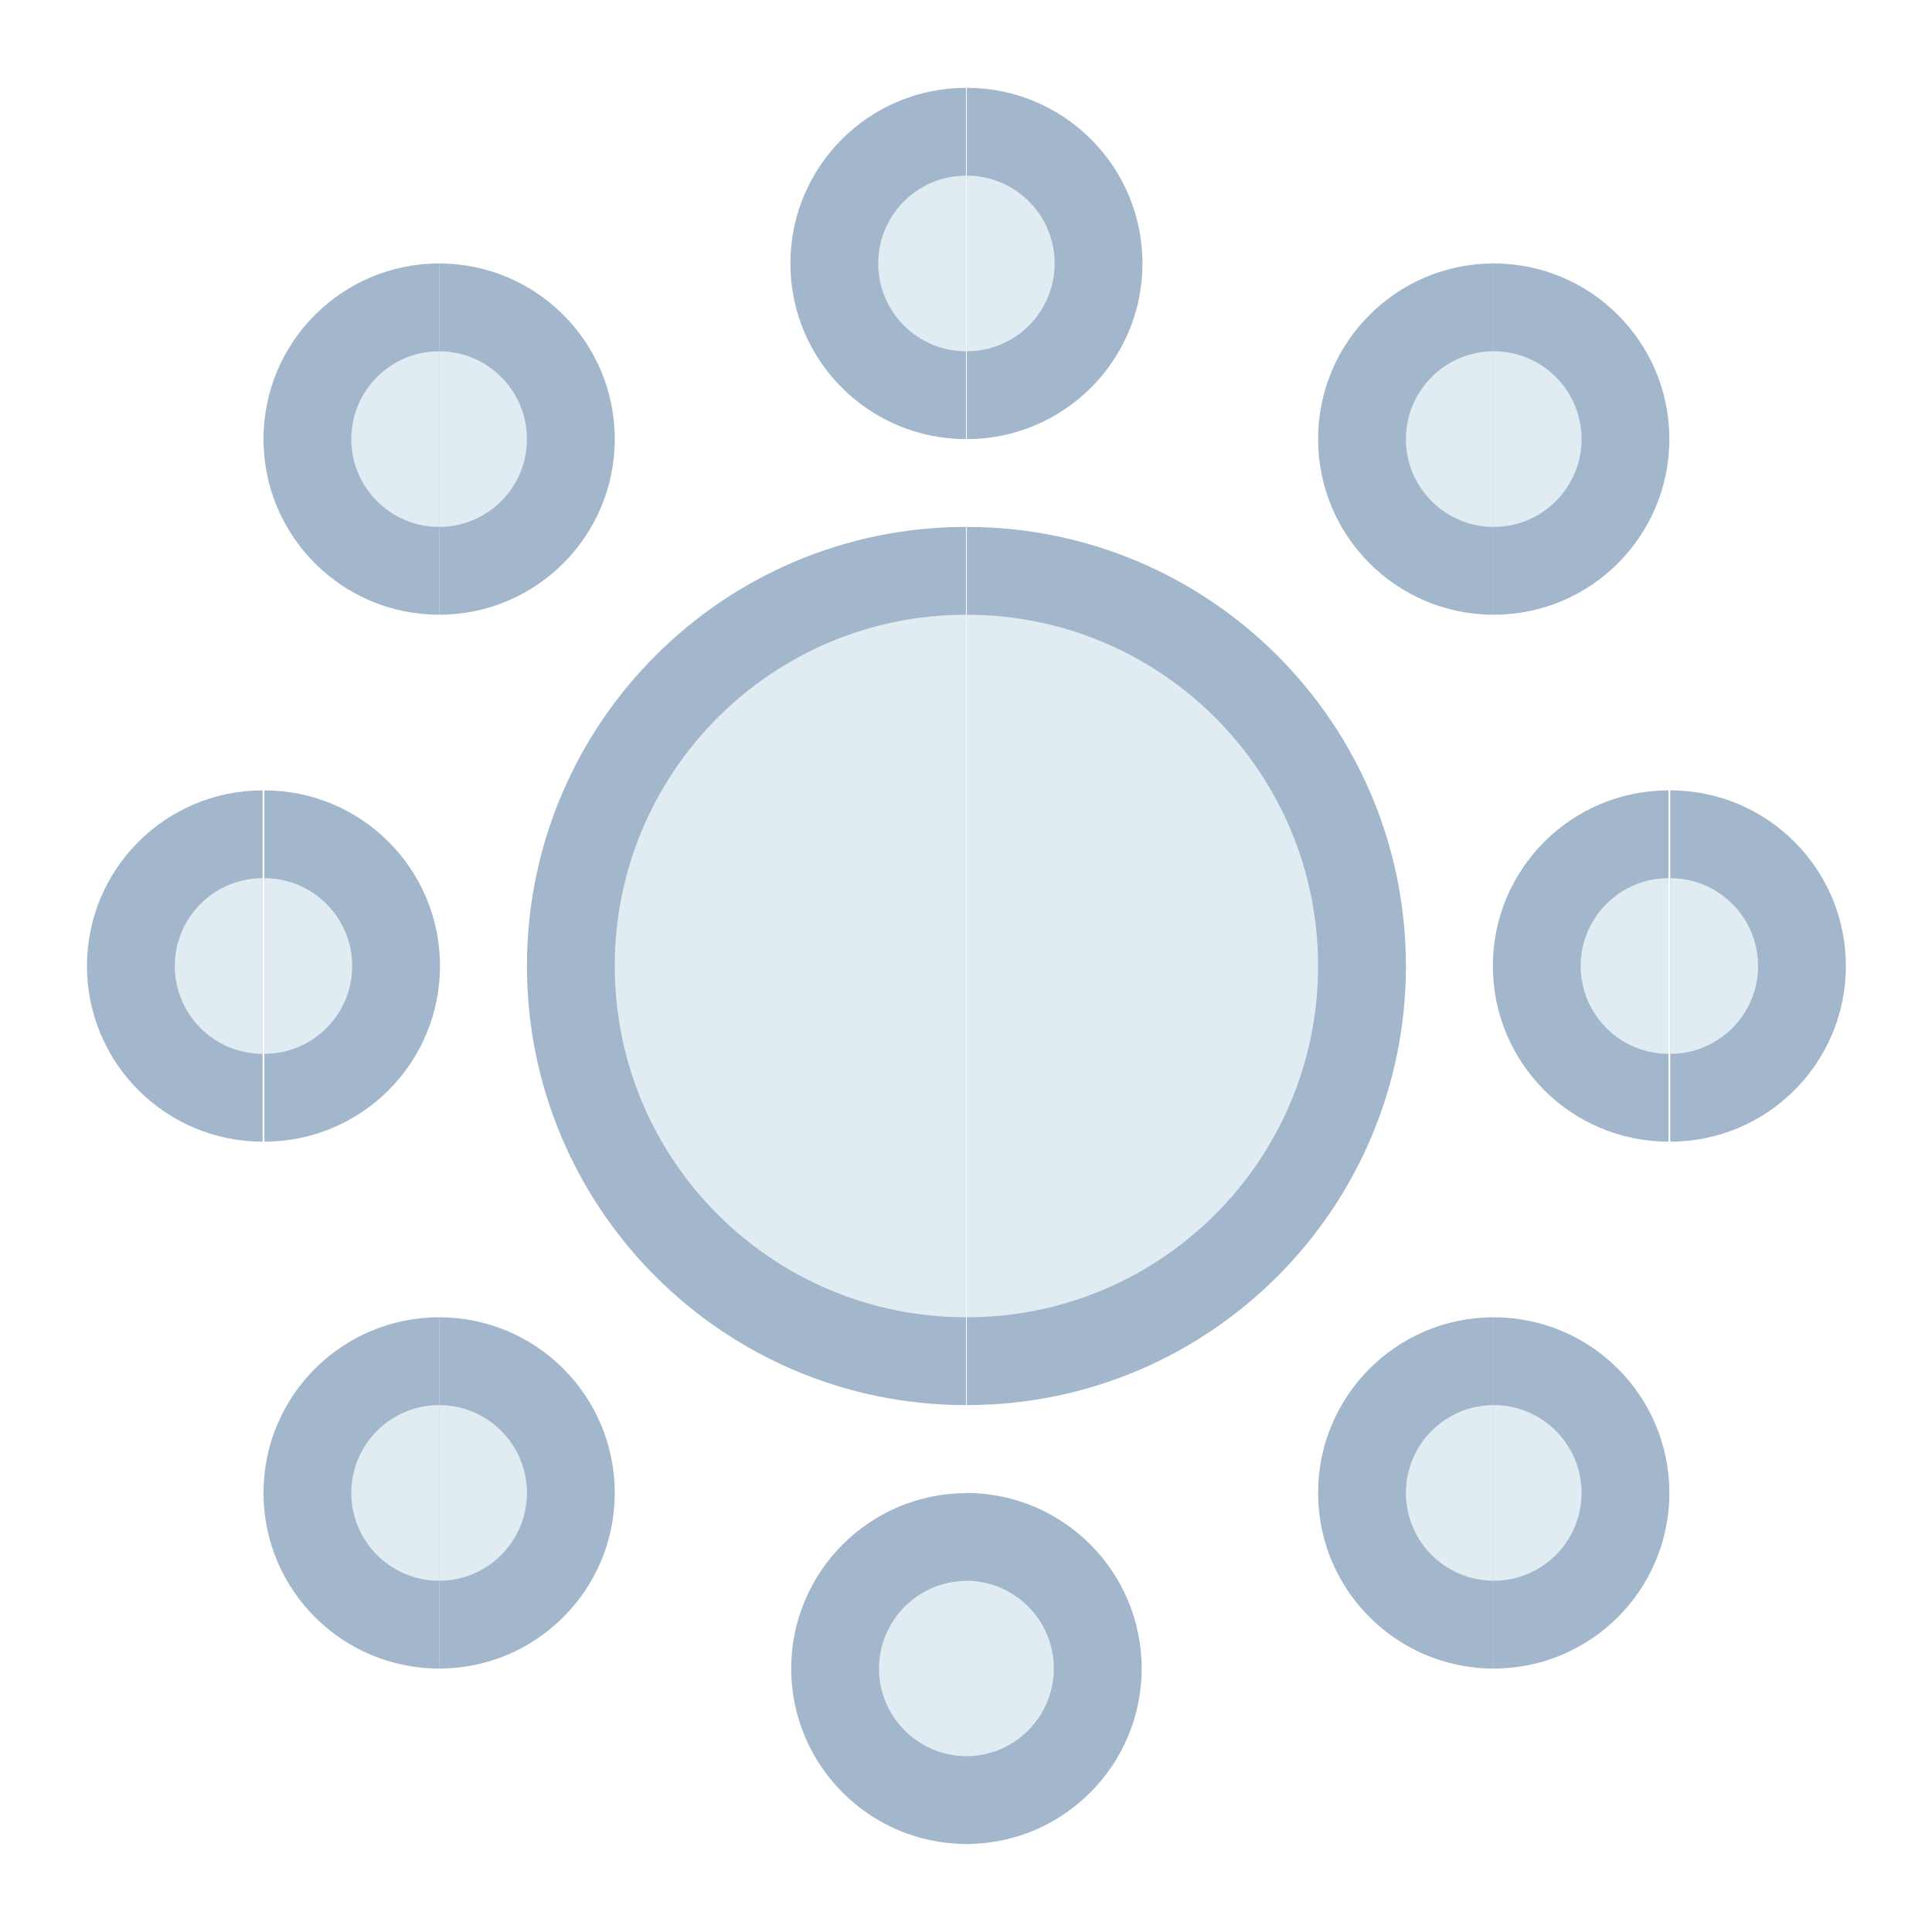
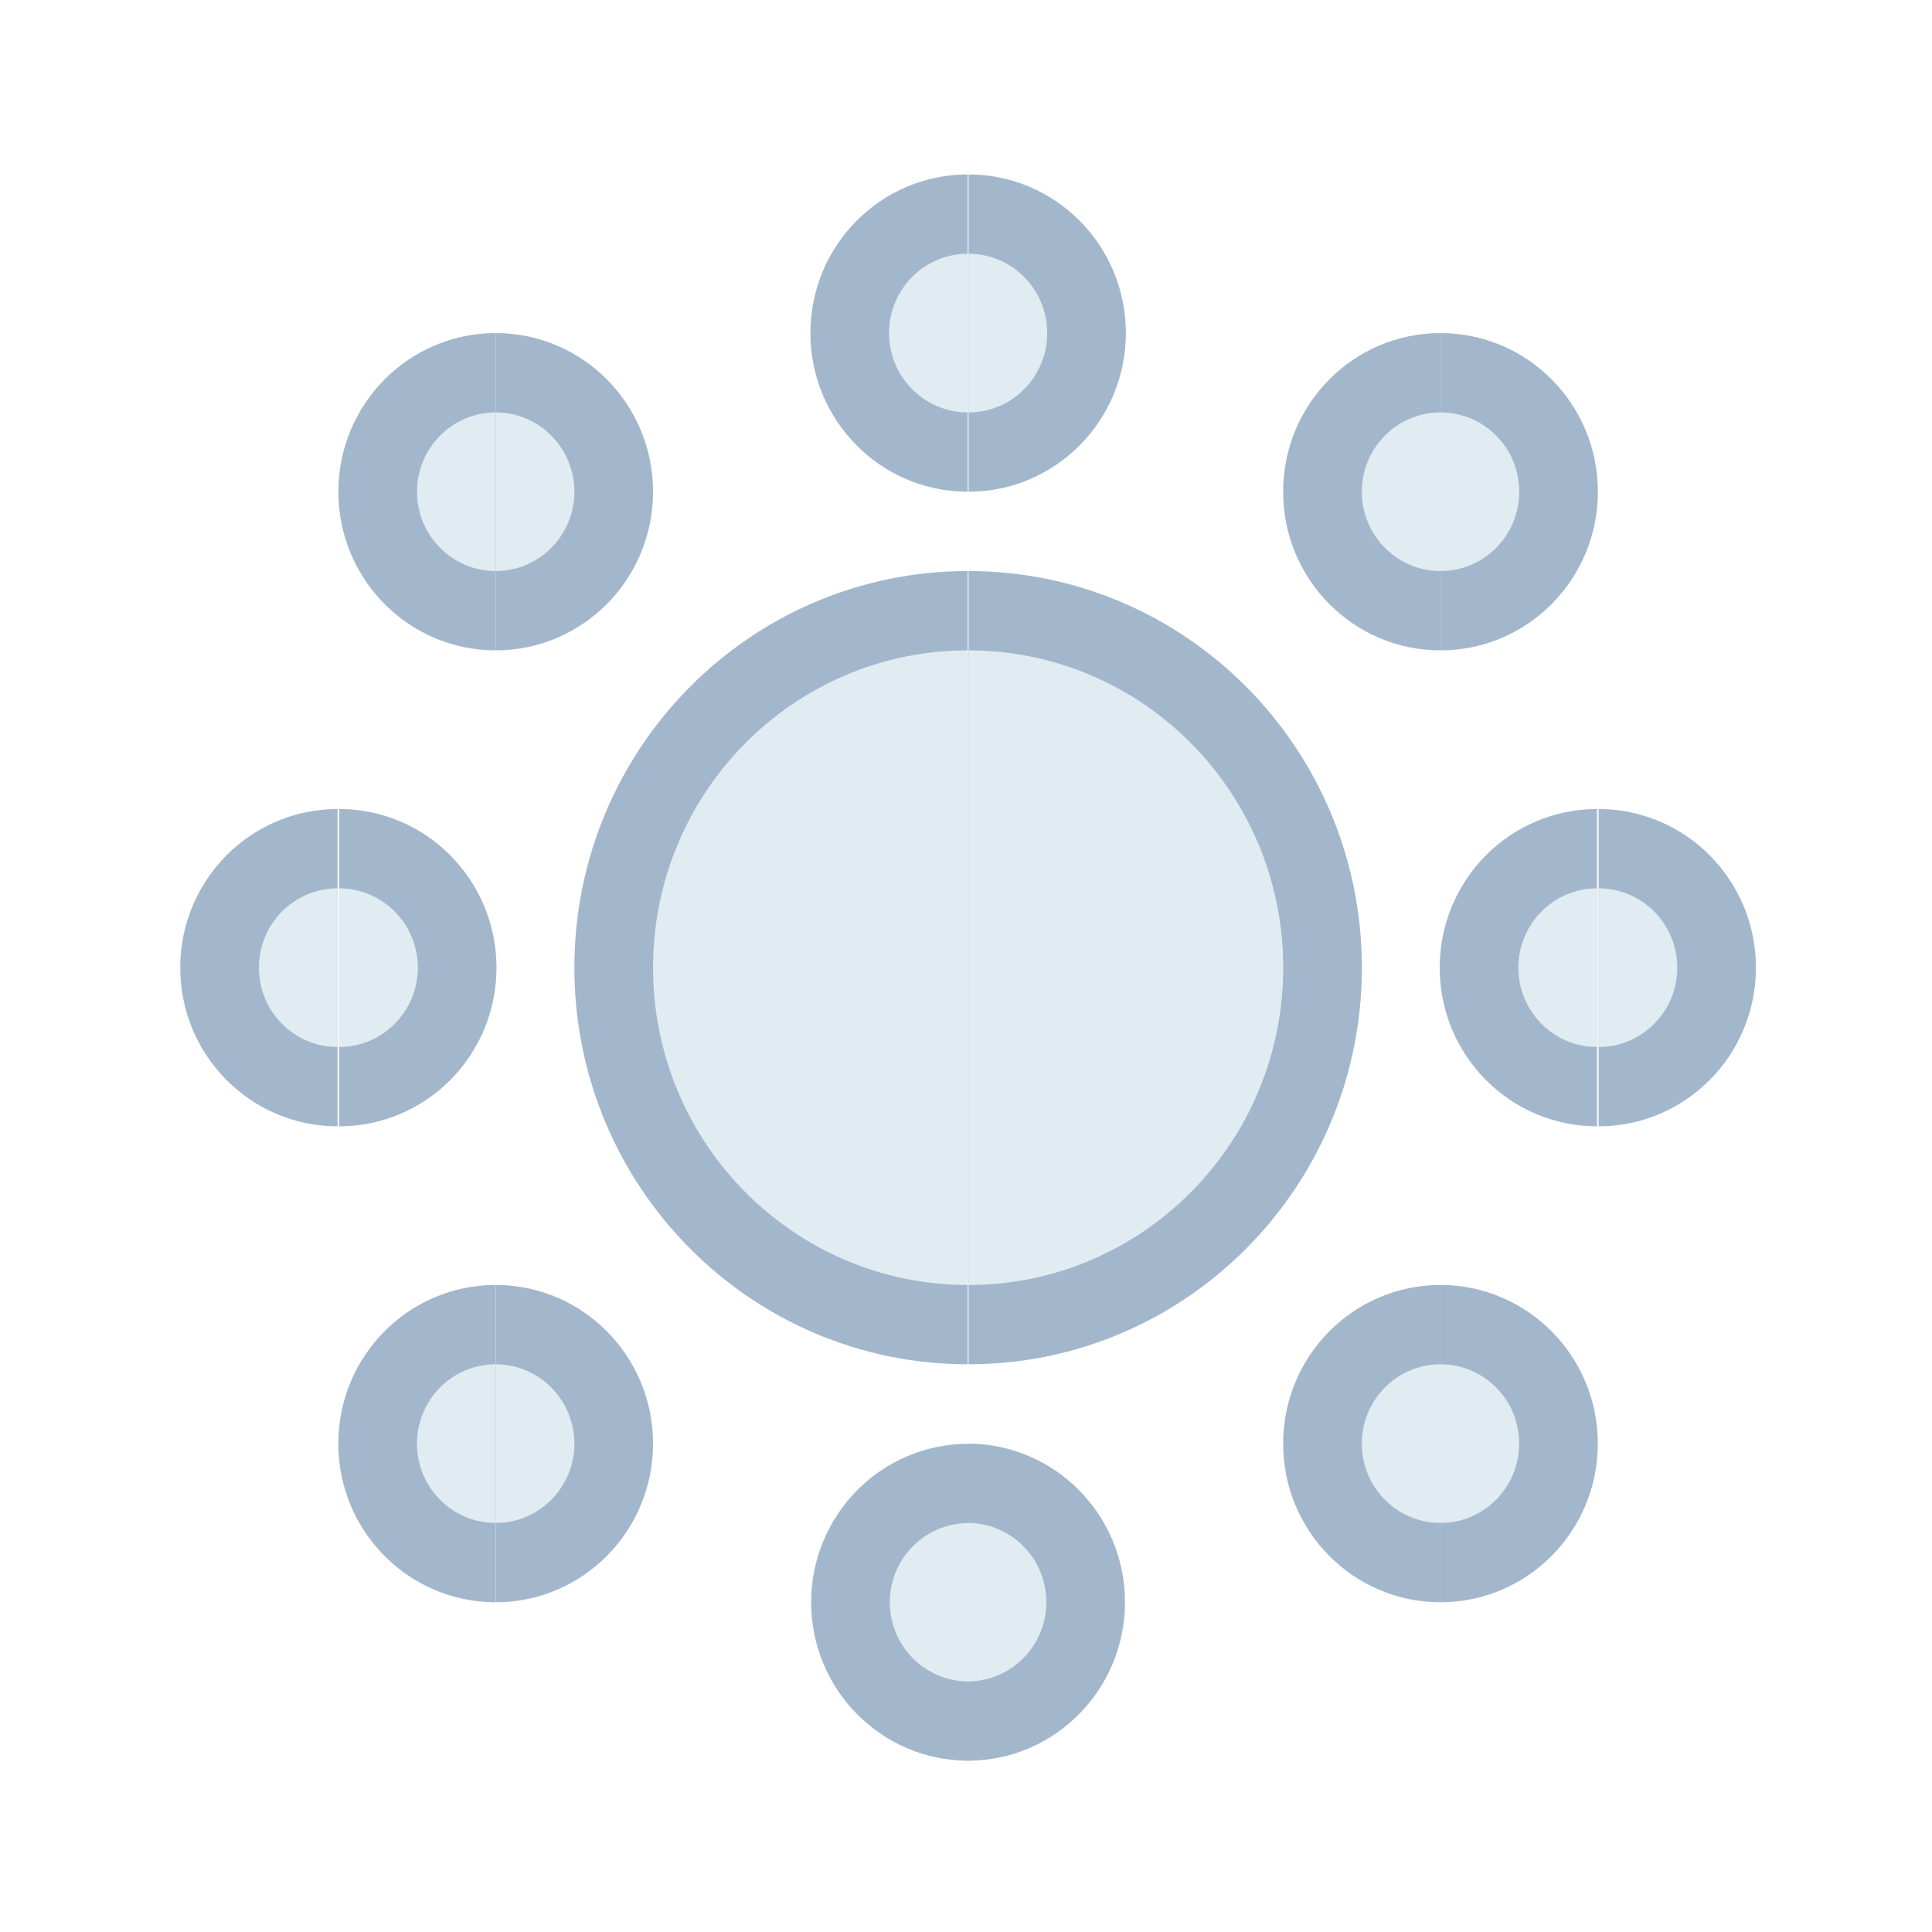
<svg xmlns="http://www.w3.org/2000/svg" id="svg8" version="1.1" viewBox="0 0 22 22" xml:space="preserve">
  <defs id="defs2">
    <style type="text/css" id="current-color-scheme">
        .ColorScheme-Text {            color:#232629;        }
    </style>
  </defs>
  <g id="layer1" transform="translate(28.81838,-5.807907)">
-     <path id="path23-1" style="fill:#a3b7cc;fill-opacity:1;stroke-width:1.387;stroke-linecap:round;stroke-linejoin:round;paint-order:stroke fill markers" d="M -17.818 6.808 A 2 2 0 0 0 -19.818 8.808 A 2 2 0 0 0 -17.818 10.808 L -17.818 8.808 L -17.818 6.808 z M -17.809 6.808 L -17.809 8.808 L -17.809 10.808 A 2 2 0 0 0 -15.809 8.808 A 2 2 0 0 0 -17.809 6.808 z M -23.818 8.808 A 2 2 0 0 0 -25.818 10.808 A 2 2 0 0 0 -23.818 12.808 L -23.818 10.808 L -23.818 8.808 z M -11.809 8.808 L -11.809 10.808 L -11.809 12.808 A 2 2 0 0 0 -9.809 10.808 A 2 2 0 0 0 -11.809 8.808 z M -17.818 11.808 A 5 5 0 0 0 -22.818 16.808 A 5 5 0 0 0 -17.818 21.808 L -17.818 16.808 L -17.818 11.808 z M -17.809 11.808 L -17.809 16.808 L -17.809 21.808 A 5 5 0 0 0 -12.809 16.808 A 5 5 0 0 0 -17.809 11.808 z M -25.828 14.808 A 2 2 0 0 0 -27.828 16.808 A 2 2 0 0 0 -25.828 18.808 L -25.828 16.808 L -25.828 14.808 z M -9.799 14.808 L -9.799 16.808 L -9.799 18.808 A 2 2 0 0 0 -7.799 16.808 A 2 2 0 0 0 -9.799 14.808 z M -23.818 20.808 A 2 2 0 0 0 -25.818 22.808 A 2 2 0 0 0 -23.818 24.808 L -23.818 22.808 L -23.818 20.808 z M -11.809 20.808 L -11.809 22.808 L -11.809 24.808 A 2 2 0 0 0 -9.809 22.808 A 2 2 0 0 0 -11.809 20.808 z M -17.818 22.808 L -17.818 22.81 A 2 2 0 0 0 -19.809 24.808 A 2 2 0 0 0 -17.818 26.806 L -17.818 26.808 A 2 2 0 0 0 -17.814 26.808 A 2 2 0 0 0 -17.809 26.808 L -17.809 26.806 A 2 2 0 0 0 -15.818 24.808 A 2 2 0 0 0 -17.809 22.808 A 2 2 0 0 0 -17.811 22.808 A 2 2 0 0 0 -17.818 22.808 z " />
-     <path id="path23" style="fill:#e1ebf2;stroke-width:1.109;stroke-linecap:round;stroke-linejoin:round;paint-order:stroke fill markers;fill-opacity:1" d="M -17.818 7.808 A 1 1 0 0 0 -18.818 8.808 A 1 1 0 0 0 -17.818 9.808 L -17.818 8.808 L -17.818 7.808 z M -17.809 7.808 L -17.809 8.808 L -17.809 9.808 A 1 1 0 0 0 -16.809 8.808 A 1 1 0 0 0 -17.809 7.808 z M -23.818 9.808 A 1 1 0 0 0 -24.818 10.808 A 1 1 0 0 0 -23.818 11.808 L -23.818 10.808 L -23.818 9.808 z M -11.809 9.808 L -11.809 10.808 L -11.809 11.808 A 1 1 0 0 0 -10.809 10.808 A 1 1 0 0 0 -11.809 9.808 z M -17.818 12.808 A 4 4 0 0 0 -21.818 16.808 A 4 4 0 0 0 -17.818 20.808 L -17.818 16.808 L -17.818 12.808 z M -17.809 12.808 L -17.809 16.808 L -17.809 20.808 A 4 4 0 0 0 -13.809 16.808 A 4 4 0 0 0 -17.809 12.808 z M -25.828 15.808 A 1 1 0 0 0 -26.828 16.808 A 1 1 0 0 0 -25.828 17.808 L -25.828 16.808 L -25.828 15.808 z M -9.799 15.808 L -9.799 16.808 L -9.799 17.808 A 1 1 0 0 0 -8.799 16.808 A 1 1 0 0 0 -9.799 15.808 z M -23.818 21.808 A 1 1 0 0 0 -24.818 22.808 A 1 1 0 0 0 -23.818 23.808 L -23.818 22.808 L -23.818 21.808 z M -11.809 21.808 L -11.809 22.808 L -11.809 23.808 A 1 1 0 0 0 -10.809 22.808 A 1 1 0 0 0 -11.809 21.808 z M -17.818 23.808 L -17.818 23.81 A 1 1 0 0 0 -18.809 24.808 A 1 1 0 0 0 -17.818 25.806 L -17.818 25.808 A 1 1 0 0 0 -17.814 25.808 A 1 1 0 0 0 -17.809 25.808 L -17.809 25.806 A 1 1 0 0 0 -16.818 24.808 A 1 1 0 0 0 -17.809 23.808 A 1 1 0 0 0 -17.811 23.808 A 1 1 0 0 0 -17.818 23.808 z " />
-     <path id="path23-1-4" style="fill:#a3b7cc;fill-opacity:1;stroke-width:1.387;stroke-linecap:round;stroke-linejoin:round;paint-order:stroke fill markers" d="m -23.818,8.808 v 2 2 c 1.105,0 2,-0.895 2,-2 0,-1.105 -0.895,-2 -2,-2 z m -1.99,6 v 2 2 c 1.105,0 2,-0.895 2,-2 0,-1.105 -0.895,-2 -2,-2 z m 1.99,6 v 2 2 c 1.105,0 2,-0.895 2,-2 0,-1.105 -0.895,-2 -2,-2 z" />
-     <path id="path23-4" style="fill:#e1ebf2;stroke-width:1.109;stroke-linecap:round;stroke-linejoin:round;paint-order:stroke fill markers;fill-opacity:1" d="m -23.818,9.808 v 1 1 c 0.552,0 1,-0.448 1,-1 0,-0.552 -0.448,-1 -1,-1 z m -1.99,6 v 1 1 c 0.552,0 1,-0.448 1,-1 0,-0.552 -0.448,-1 -1,-1 z m 1.99,6 v 1 1 c 0.552,0 1,-0.448 1,-1 0,-0.552 -0.448,-1 -1,-1 z" />
-     <path id="path23-1-4-8" style="fill:#a3b7cc;fill-opacity:1;stroke-width:1.387;stroke-linecap:round;stroke-linejoin:round;paint-order:stroke fill markers" d="m -11.809,8.808 v 2 2 c -1.105,0 -2,-0.895 -2,-2 0,-1.105 0.895,-2 2,-2 z m 1.99,6 v 2 2 c -1.105,0 -2,-0.895 -2,-2 0,-1.105 0.895,-2 2,-2 z m -1.99,6 v 2 2 c -1.105,0 -2,-0.895 -2,-2 0,-1.105 0.895,-2 2,-2 z" />
-     <path id="path23-4-6" style="fill:#e1ebf2;stroke-width:1.109;stroke-linecap:round;stroke-linejoin:round;paint-order:stroke fill markers;fill-opacity:1" d="m -11.809,9.808 v 1 1 c -0.552,0 -1,-0.448 -1,-1 0,-0.552 0.448,-1 1,-1 z m 1.99,6 v 1 1 c -0.552,0 -1,-0.448 -1,-1 0,-0.552 0.448,-1 1,-1 z m -1.99,6 v 1 1 c -0.552,0 -1,-0.448 -1,-1 0,-0.552 0.448,-1 1,-1 z" />
+     <g id="g1" transform="matrix(0.8958422,0,0,0.9032761,-1.836445,1.644694)">
+       <path id="path23-1" style="fill:#a3b7cc;fill-opacity:1;stroke-width:1.387;stroke-linecap:round;stroke-linejoin:round;paint-order:stroke fill markers" d="m -17.818,6.808 a 2,2 0 0 0 -2,2 2,2 0 0 0 2,2 V 8.808 Z m 0.01,0 v 2 2 a 2,2 0 0 0 2,-2 2,2 0 0 0 -2,-2 z m -6.01,2 a 2,2 0 0 0 -2,2 2,2 0 0 0 2,2 v -2 z m 12.01,0 v 2 2 a 2,2 0 0 0 2,-2 2,2 0 0 0 -2,-2 z m -6.01,3 a 5,5 0 0 0 -5,5 5,5 0 0 0 5,5 v -5 z m 0.01,0 v 5 5 a 5,5 0 0 0 5,-5 5,5 0 0 0 -5,-5 z m -8.02,3 a 2,2 0 0 0 -2,2 2,2 0 0 0 2,2 v -2 z m 16.029,0 v 2 2 a 2,2 0 0 0 2,-2 2,2 0 0 0 -2,-2 z m -14.02,6 a 2,2 0 0 0 -2,2 2,2 0 0 0 2,2 v -2 z m 12.01,0 v 2 2 a 2,2 0 0 0 2,-2 2,2 0 0 0 -2,-2 z m -6.01,2 v 0.002 a 2,2 0 0 0 -1.99,1.998 2,2 0 0 0 1.99,1.998 v 0.002 a 2,2 0 0 0 0.004,0 2,2 0 0 0 0.006,0 v -0.002 a 2,2 0 0 0 1.99,-1.998 2,2 0 0 0 -1.99,-2 2,2 0 0 0 -0.002,0 2,2 0 0 0 -0.008,0 z" />
+       <path id="path23" style="fill:#e1ebf2;fill-opacity:1;stroke-width:1.109;stroke-linecap:round;stroke-linejoin:round;paint-order:stroke fill markers" d="m -17.818,7.808 a 1,1 0 0 0 -1,1 1,1 0 0 0 1,1 v -1 z m 0.01,0 v 1 1 a 1,1 0 0 0 1,-1 1,1 0 0 0 -1,-1 z m -6.01,2 a 1,1 0 0 0 -1,1 1,1 0 0 0 1,1 v -1 z m 12.01,0 v 1 1 a 1,1 0 0 0 1,-1 1,1 0 0 0 -1,-1 z m -6.01,3 a 4,4 0 0 0 -4,4 4,4 0 0 0 4,4 v -4 z m 0.01,0 v 4 4 a 4,4 0 0 0 4,-4 4,4 0 0 0 -4,-4 z m -8.02,3 a 1,1 0 0 0 -1,1 1,1 0 0 0 1,1 v -1 z m 16.029,0 v 1 1 a 1,1 0 0 0 1,-1 1,1 0 0 0 -1,-1 z m -14.02,6 a 1,1 0 0 0 -1,1 1,1 0 0 0 1,1 v -1 z m 12.01,0 v 1 1 a 1,1 0 0 0 1,-1 1,1 0 0 0 -1,-1 z m -6.01,2 v 0.002 a 1,1 0 0 0 -0.99,0.998 1,1 0 0 0 0.99,0.998 v 0.002 a 1,1 0 0 0 0.004,0 1,1 0 0 0 0.006,0 v -0.002 a 1,1 0 0 0 0.99,-0.998 1,1 0 0 0 -0.99,-1 1,1 0 0 0 -0.002,0 1,1 0 0 0 -0.008,0 z" />
+       <path id="path23-1-4" style="fill:#a3b7cc;fill-opacity:1;stroke-width:1.387;stroke-linecap:round;stroke-linejoin:round;paint-order:stroke fill markers" d="m -23.818,8.808 v 2 2 c 1.105,0 2,-0.895 2,-2 0,-1.105 -0.895,-2 -2,-2 z m -1.99,6 v 2 2 c 1.105,0 2,-0.895 2,-2 0,-1.105 -0.895,-2 -2,-2 z m 1.99,6 v 2 2 c 1.105,0 2,-0.895 2,-2 0,-1.105 -0.895,-2 -2,-2 z" />
+       <path id="path23-4" style="fill:#e1ebf2;fill-opacity:1;stroke-width:1.109;stroke-linecap:round;stroke-linejoin:round;paint-order:stroke fill markers" d="m -23.818,9.808 v 1 1 c 0.552,0 1,-0.448 1,-1 0,-0.552 -0.448,-1 -1,-1 z m -1.99,6 v 1 1 c 0.552,0 1,-0.448 1,-1 0,-0.552 -0.448,-1 -1,-1 z m 1.99,6 v 1 1 c 0.552,0 1,-0.448 1,-1 0,-0.552 -0.448,-1 -1,-1 z" />
+       <path id="path23-1-4-8" style="fill:#a3b7cc;fill-opacity:1;stroke-width:1.387;stroke-linecap:round;stroke-linejoin:round;paint-order:stroke fill markers" d="m -11.809,8.808 v 2 2 c -1.105,0 -2,-0.895 -2,-2 0,-1.105 0.895,-2 2,-2 z m 1.99,6 v 2 2 c -1.105,0 -2,-0.895 -2,-2 0,-1.105 0.895,-2 2,-2 z m -1.99,6 v 2 2 c -1.105,0 -2,-0.895 -2,-2 0,-1.105 0.895,-2 2,-2 z" />
+       <path id="path23-4-6" style="fill:#e1ebf2;fill-opacity:1;stroke-width:1.109;stroke-linecap:round;stroke-linejoin:round;paint-order:stroke fill markers" d="m -11.809,9.808 v 1 1 c -0.552,0 -1,-0.448 -1,-1 0,-0.552 0.448,-1 1,-1 z m 1.99,6 v 1 1 c -0.552,0 -1,-0.448 -1,-1 0,-0.552 0.448,-1 1,-1 z m -1.99,6 v 1 1 c -0.552,0 -1,-0.448 -1,-1 0,-0.552 0.448,-1 1,-1 z" />
+     </g>
  </g>
  <style type="text/css" id="current-color-scheme-5">
        .ColorScheme-PositiveText {
            color:#27ae60;
        }
        .ColorScheme-NegativeText {
            color:#da4453;
        }
    </style>
  <style type="text/css" id="current-color-scheme-54">
      .ColorScheme-Text {
        color:#31363b;
      }
      .ColorScheme-Background {
        color:#eff0f1;
      }
      .ColorScheme-Highlight {
        color:#3498db;
      }
      .ColorScheme-ViewText {
        color:#31363b;
      }
      .ColorScheme-ViewBackground {
        color:#fcfcfc;
      }
      .ColorScheme-ViewHover {
        color:#93cee9;
      }
      .ColorScheme-ViewFocus{
        color:#3daee9;
      }
      .ColorScheme-ButtonText {
        color:#31363b;
      }
      .ColorScheme-ButtonBackground {
        color:#eff0f1;
      }
      .ColorScheme-ButtonHover {
        color:#93cee9;
      }
      .ColorScheme-ButtonFocus{
        color:#3daee9;
      }
      .ColorScheme-NegativeText{
        color:#e74c3c;
      }
      </style>
  <style type="text/css" id="current-color-scheme-4">
      .ColorScheme-Text {
        color:#31363b;
      }
      .ColorScheme-Background {
        color:#eff0f1;
      }
      .ColorScheme-Highlight {
        color:#3498db;
      }
      .ColorScheme-ViewText {
        color:#31363b;
      }
      .ColorScheme-ViewBackground {
        color:#fcfcfc;
      }
      .ColorScheme-ViewHover {
        color:#93cee9;
      }
      .ColorScheme-ViewFocus{
        color:#3daee9;
      }
      .ColorScheme-ButtonText {
        color:#31363b;
      }
      .ColorScheme-ButtonBackground {
        color:#eff0f1;
      }
      .ColorScheme-ButtonHover {
        color:#93cee9;
      }
      .ColorScheme-ButtonFocus{
        color:#3daee9;
      }
      .ColorScheme-NegativeText{
        color:#e74c3c;
      }
      </style>
</svg>
